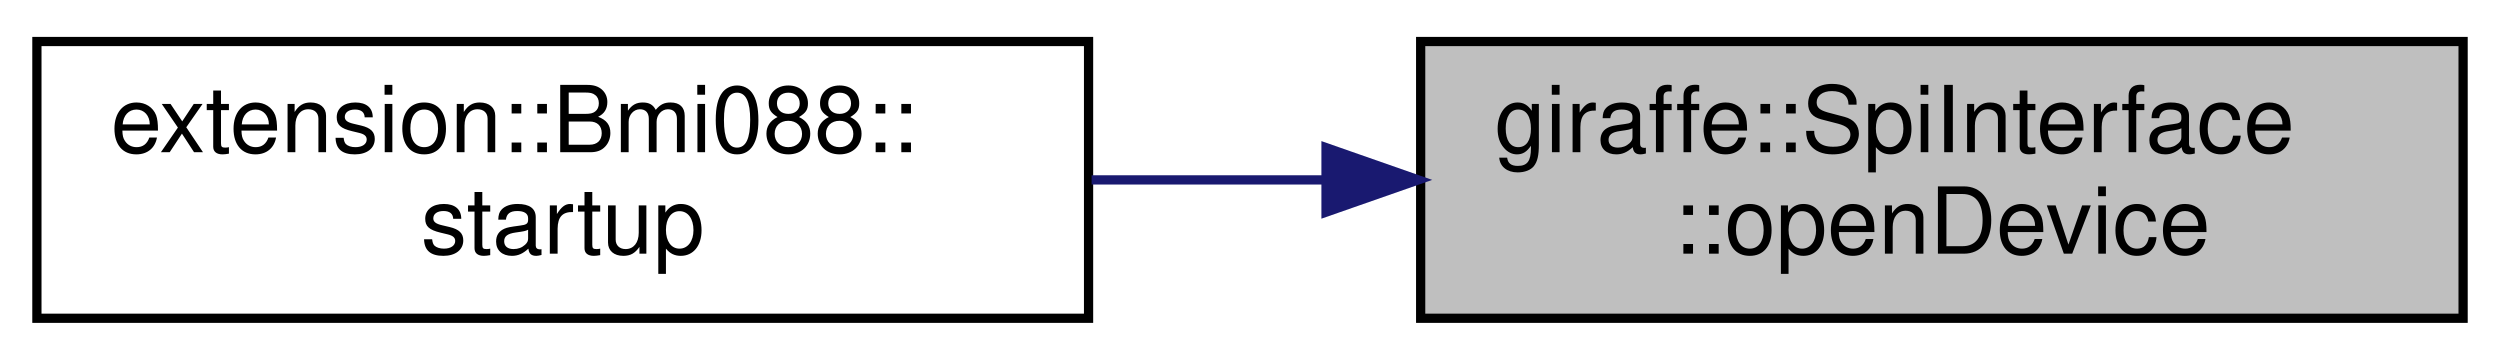
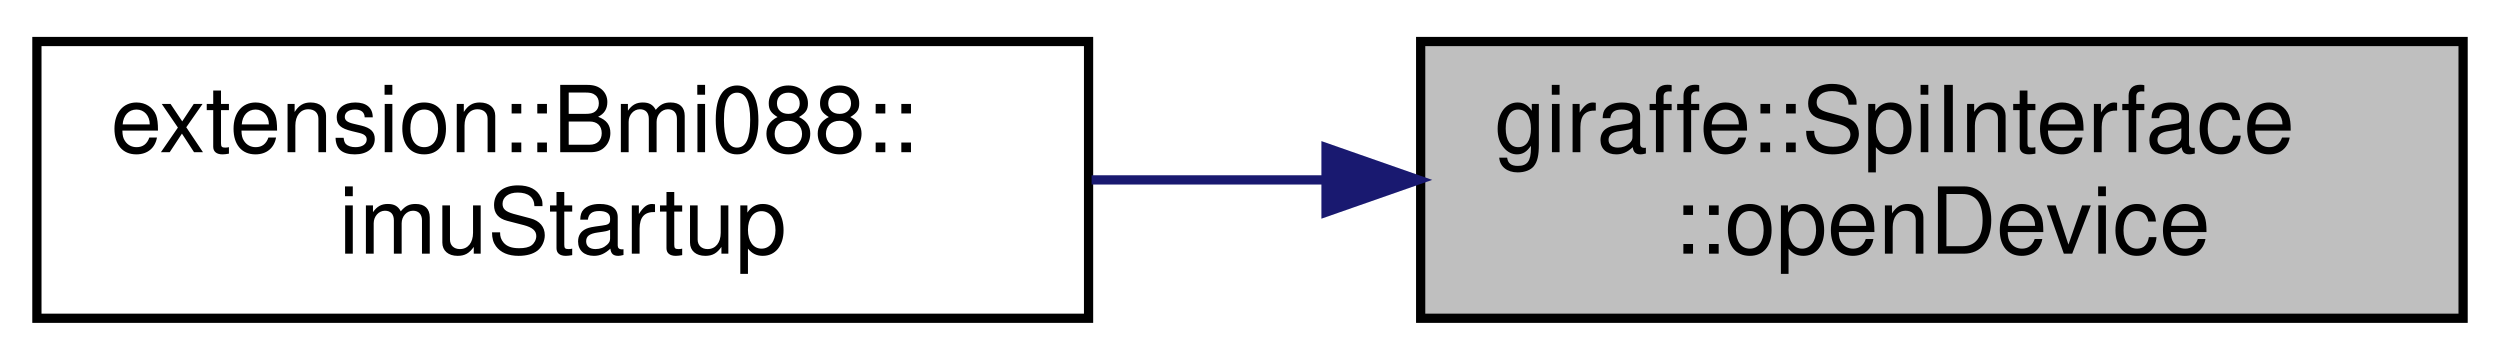
<svg xmlns="http://www.w3.org/2000/svg" xmlns:xlink="http://www.w3.org/1999/xlink" width="271pt" height="39pt" viewBox="0.00 0.00 271.00 39.00">
  <g id="graph0" class="graph" transform="scale(1 1) rotate(0) translate(4 35)">
    <g id="node1" class="node">
      <g id="a_node1">
        <a xlink:title="Attempts to open the SPI device. Returns true if successful, false otherwise.">
          <polygon fill="#bfbfbf" stroke="black" points="150,-0.5 150,-30.5 263,-30.5 263,-0.5 150,-0.5" />
          <text text-anchor="start" x="158" y="-18.5" font-family="Helvetica,sans-Serif" font-size="10.00">giraffe::SpiInterface</text>
          <text text-anchor="middle" x="206.5" y="-7.5" font-family="Helvetica,sans-Serif" font-size="10.00">::openDevice</text>
        </a>
      </g>
    </g>
    <g id="node2" class="node">
      <g id="a_node2">
-         <a xlink:href="classextension_1_1Bmi088.html#a4f2bf0ae1de79d266c47349f63305b4b" target="_top" xlink:title=" ">
+         <a xlink:href="classextension_1_1Bmi088.html#ae48a834e3578a93acef45729a07495f1" target="_top" xlink:title=" ">
          <polygon fill="none" stroke="black" points="0,-0.5 0,-30.5 114,-30.5 114,-0.5 0,-0.5" />
          <text text-anchor="start" x="8" y="-18.5" font-family="Helvetica,sans-Serif" font-size="10.00">extension::Bmi088::</text>
-           <text text-anchor="middle" x="57" y="-7.5" font-family="Helvetica,sans-Serif" font-size="10.00">startup</text>
+           <text text-anchor="middle" x="57" y="-7.5" font-family="Helvetica,sans-Serif" font-size="10.00">imuStartup</text>
        </a>
      </g>
    </g>
    <g id="edge1" class="edge">
      <path fill="none" stroke="midnightblue" d="M139.56,-15.5C131.14,-15.5 122.58,-15.5 114.33,-15.5" />
      <polygon fill="midnightblue" stroke="midnightblue" points="139.74,-19 149.74,-15.5 139.74,-12 139.74,-19" />
    </g>
  </g>
</svg>
